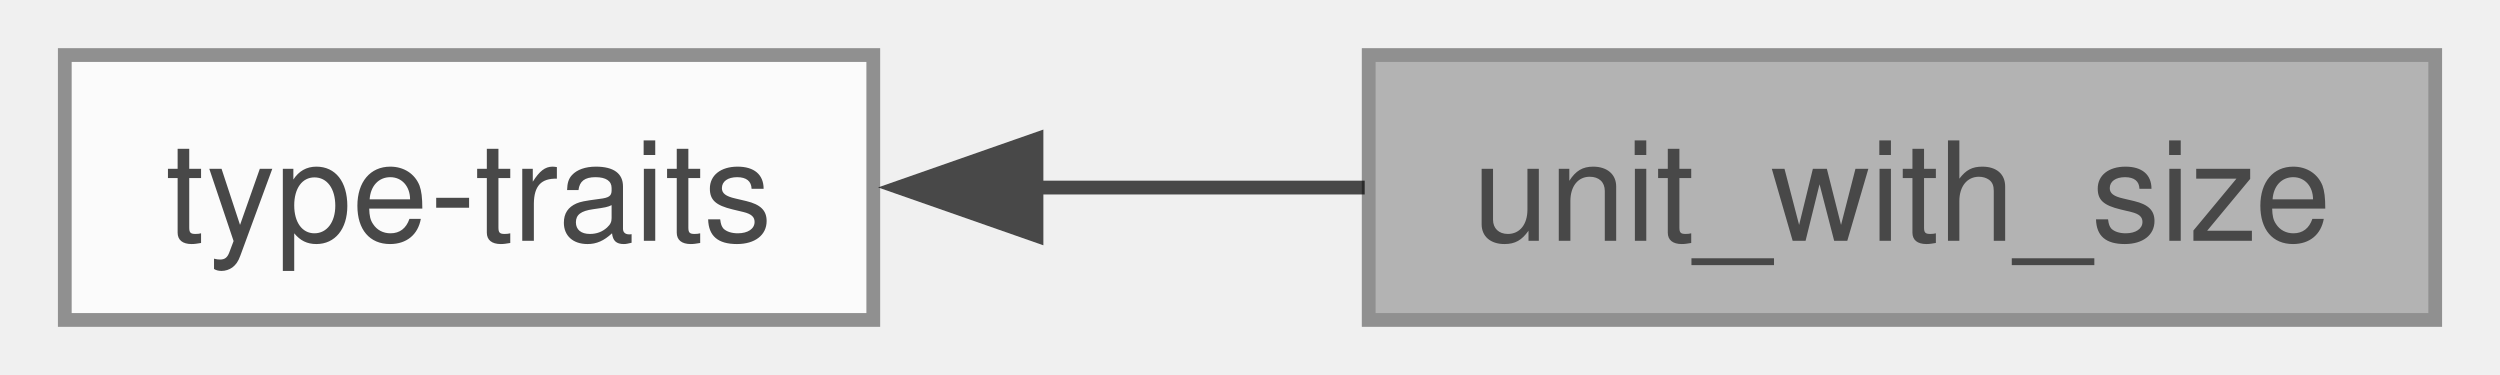
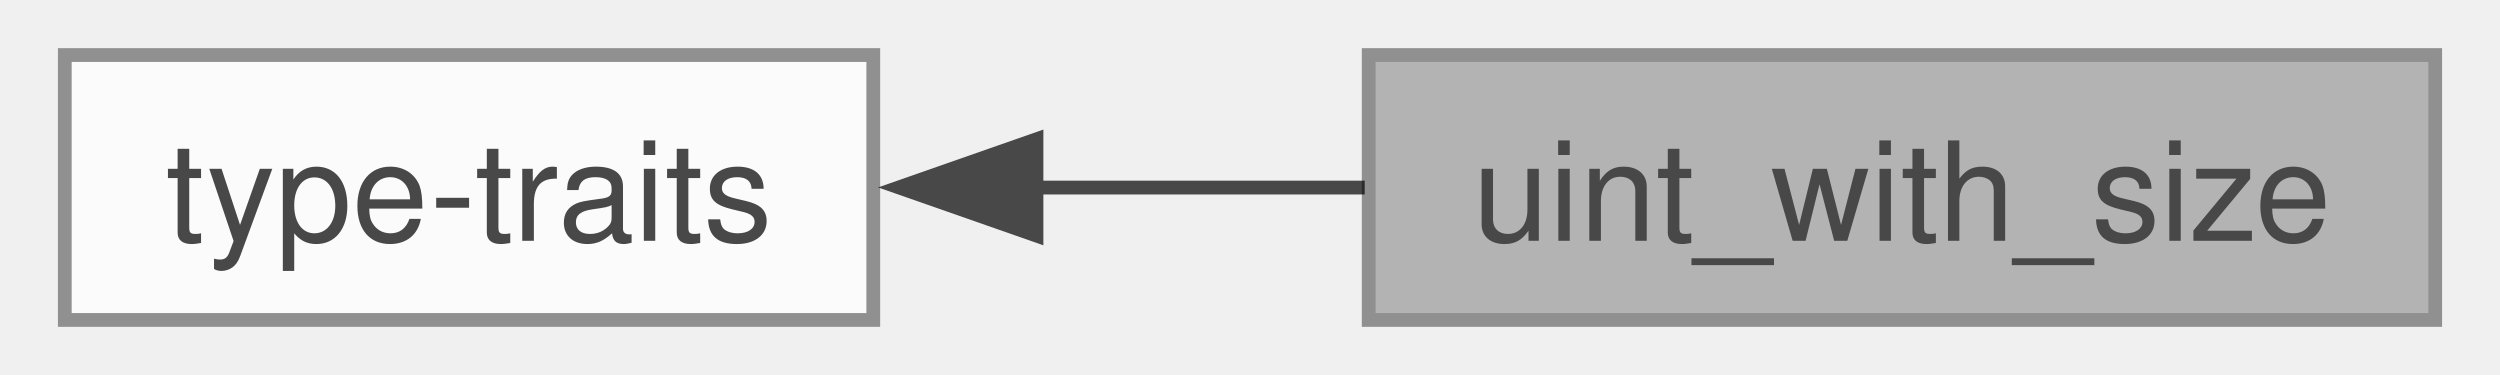
<svg xmlns="http://www.w3.org/2000/svg" xmlns:xlink="http://www.w3.org/1999/xlink" width="180pt" height="27pt" viewBox="0.00 0.00 180.25 27.25">
  <svg id="main" version="1.1" xml:space="preserve">
    <style type="text/css">
.node, .edge {opacity: 0.7;}
.node.selected, .edge.selected {opacity: 1;}
.edge:hover path { stroke: red; }
.edge:hover polygon { stroke: red; fill: red; }
</style>
    <svg id="graph" class="graph">
      <g id="graph0" class="graph" transform="scale(1 1) rotate(0) translate(4 23.25)">
        <g id="Node000002" class="node">
          <g id="a_Node000002">
            <a xlink:href="../../d9/d02/group___t_y_p_e___t_r_a_i_t_s.html" target="_top" xlink:title="Contains various type-traits.">
              <polygon fill="white" stroke="#666666" points="58.75,-19.25 0,-19.25 0,0 58.75,0 58.75,-19.25" />
              <text text-anchor="middle" x="29.38" y="-5.75" font-family="Helvetica,sans-Serif" font-size="10.00">type-traits</text>
            </a>
          </g>
        </g>
        <g id="Node000001" class="node">
          <g id="a_Node000001">
            <a xlink:title="Provides the member alias type with the expected uint-type.">
              <polygon fill="#999999" stroke="#666666" points="172.25,-19.25 94.75,-19.25 94.75,0 172.25,0 172.25,-19.25" />
-               <text text-anchor="middle" x="133.5" y="-5.75" font-family="Helvetica,sans-Serif" font-size="10.00">unit_with_size</text>
+               <text text-anchor="middle" x="133.5" y="-5.75" font-family="Helvetica,sans-Serif" font-size="10.00">uint_with_size</text>
            </a>
          </g>
        </g>
        <g id="edge1" class="edge">
          <path fill="none" stroke="black" d="M70.35,-9.62C78.29,-9.62 86.6,-9.62 94.46,-9.62" />
          <polygon fill="black" stroke="black" points="70.61,-6.13 60.61,-9.63 70.61,-13.13 70.61,-6.13" />
        </g>
      </g>
    </svg>
  </svg>
  <style type="text/css">

[data-mouse-over-selected='false'] { opacity: 0.7; }
[data-mouse-over-selected='true']  { opacity: 1.0; }

</style>
</svg>
